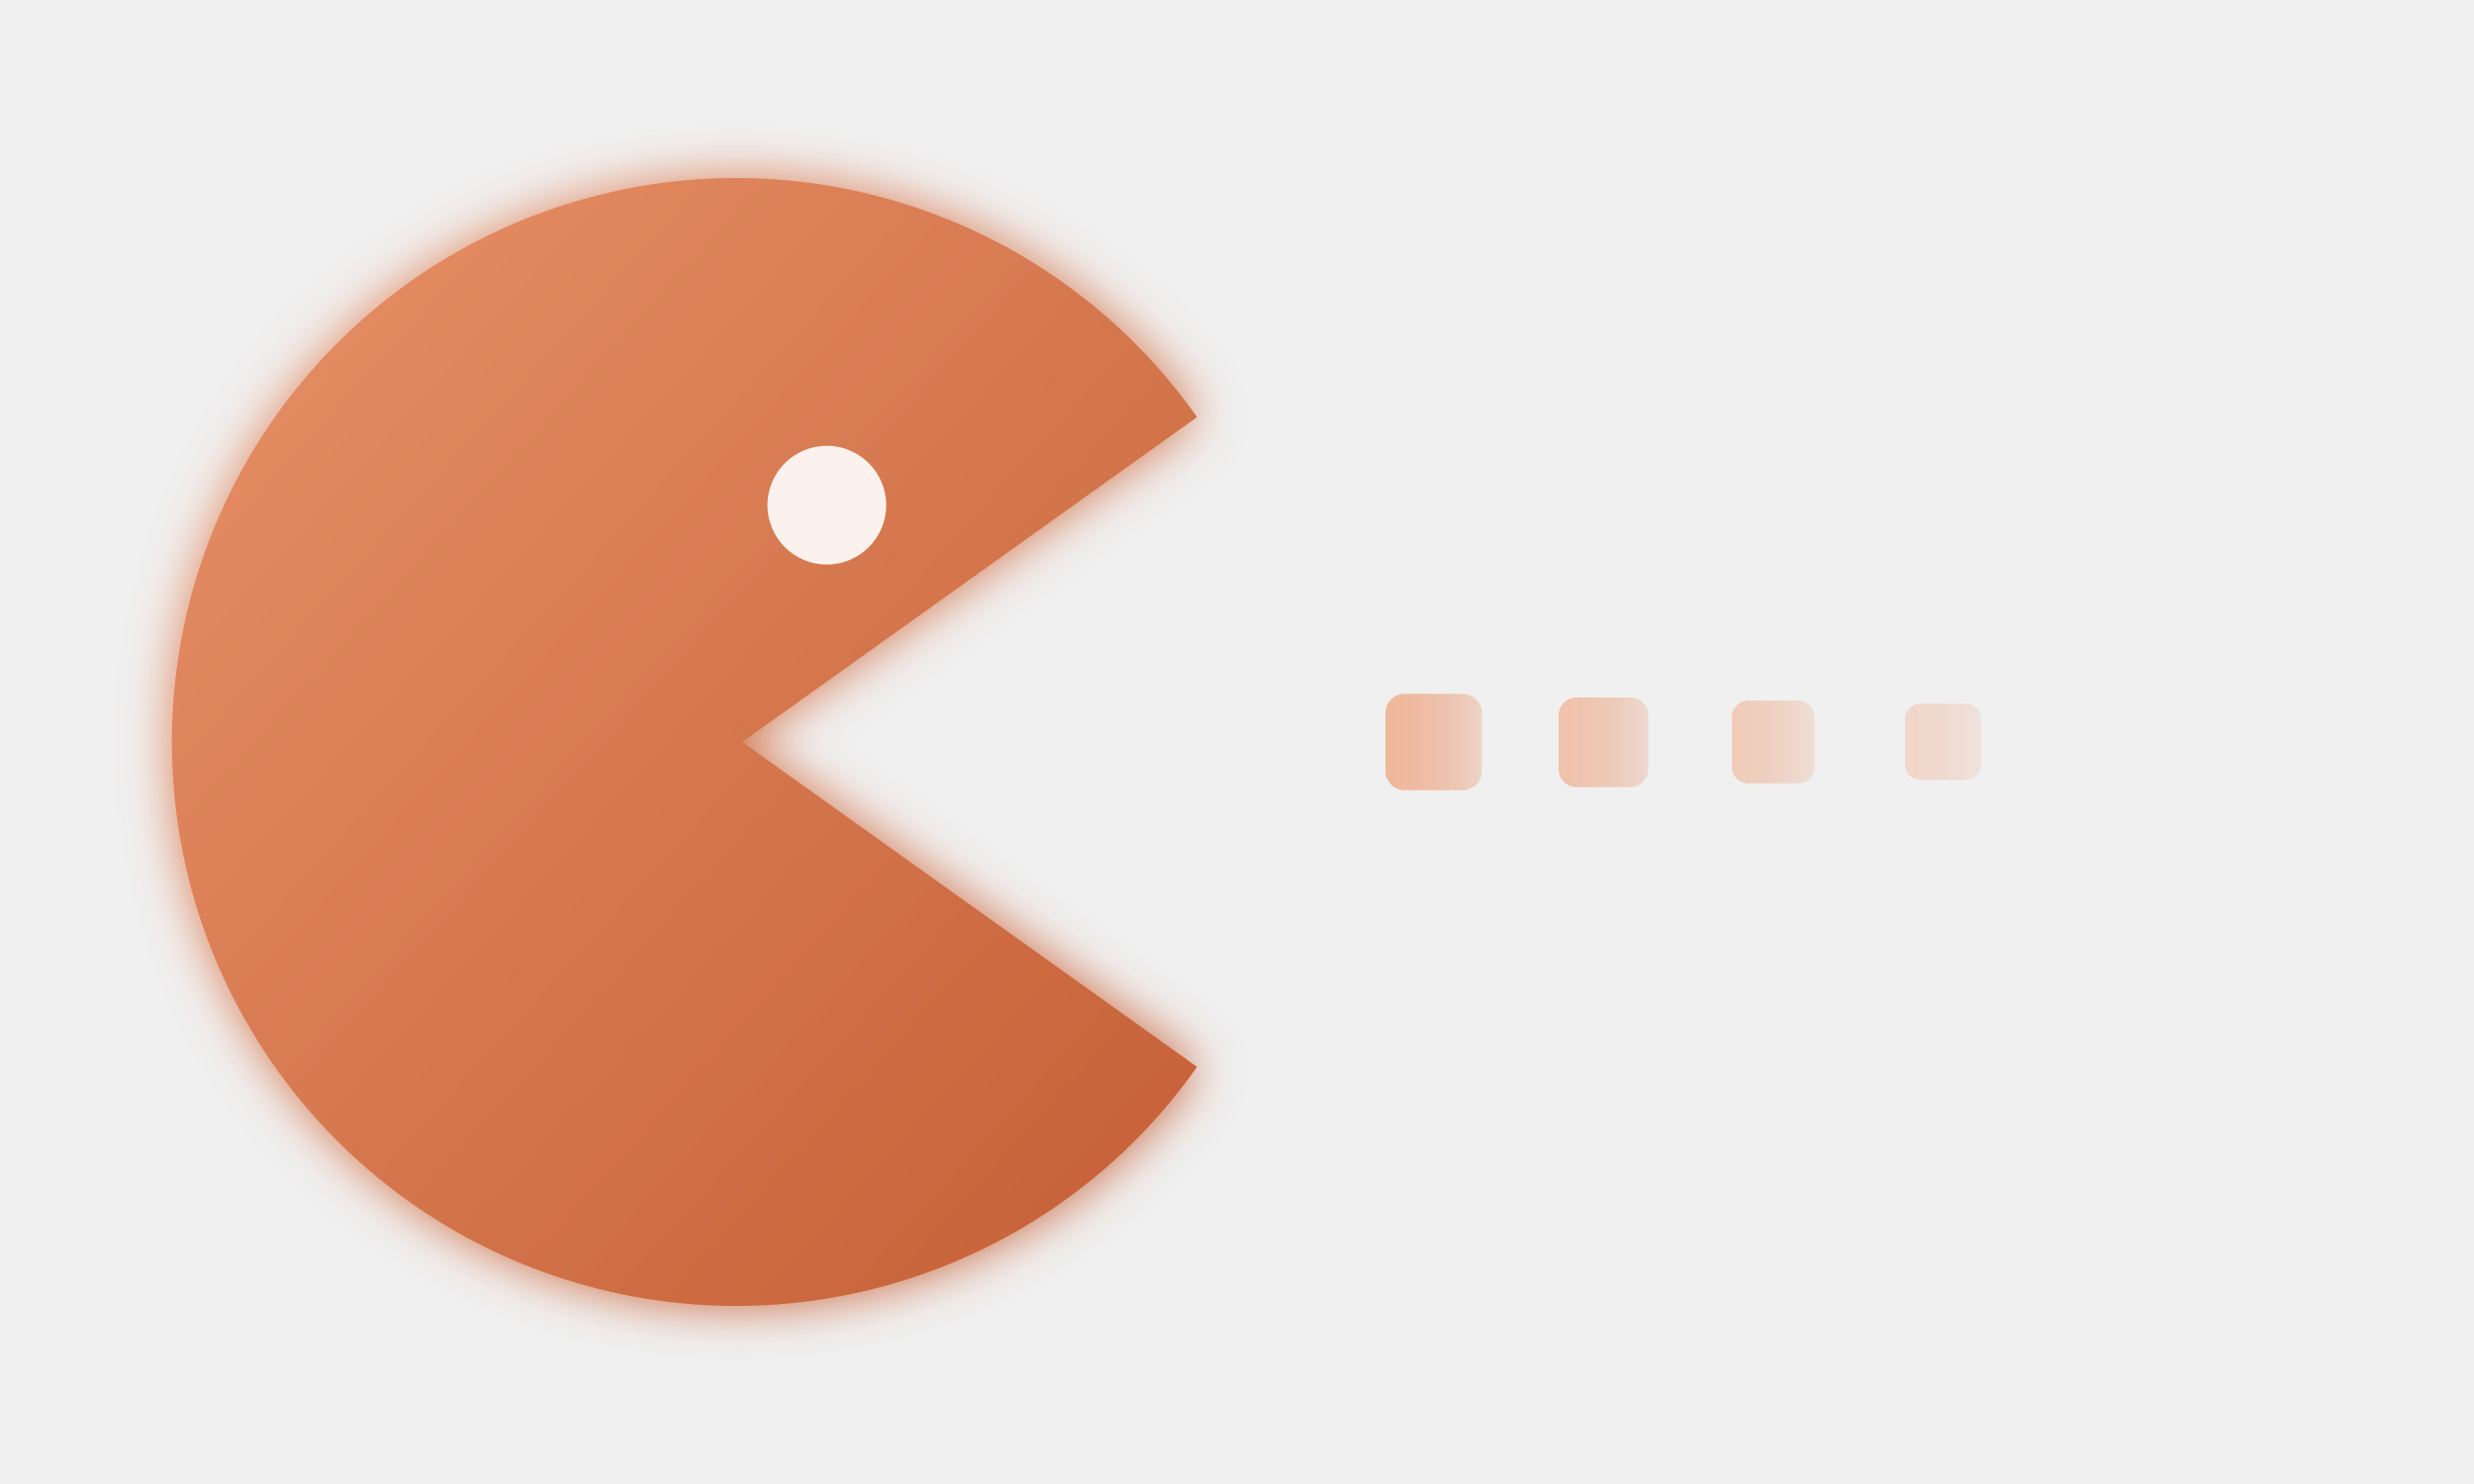
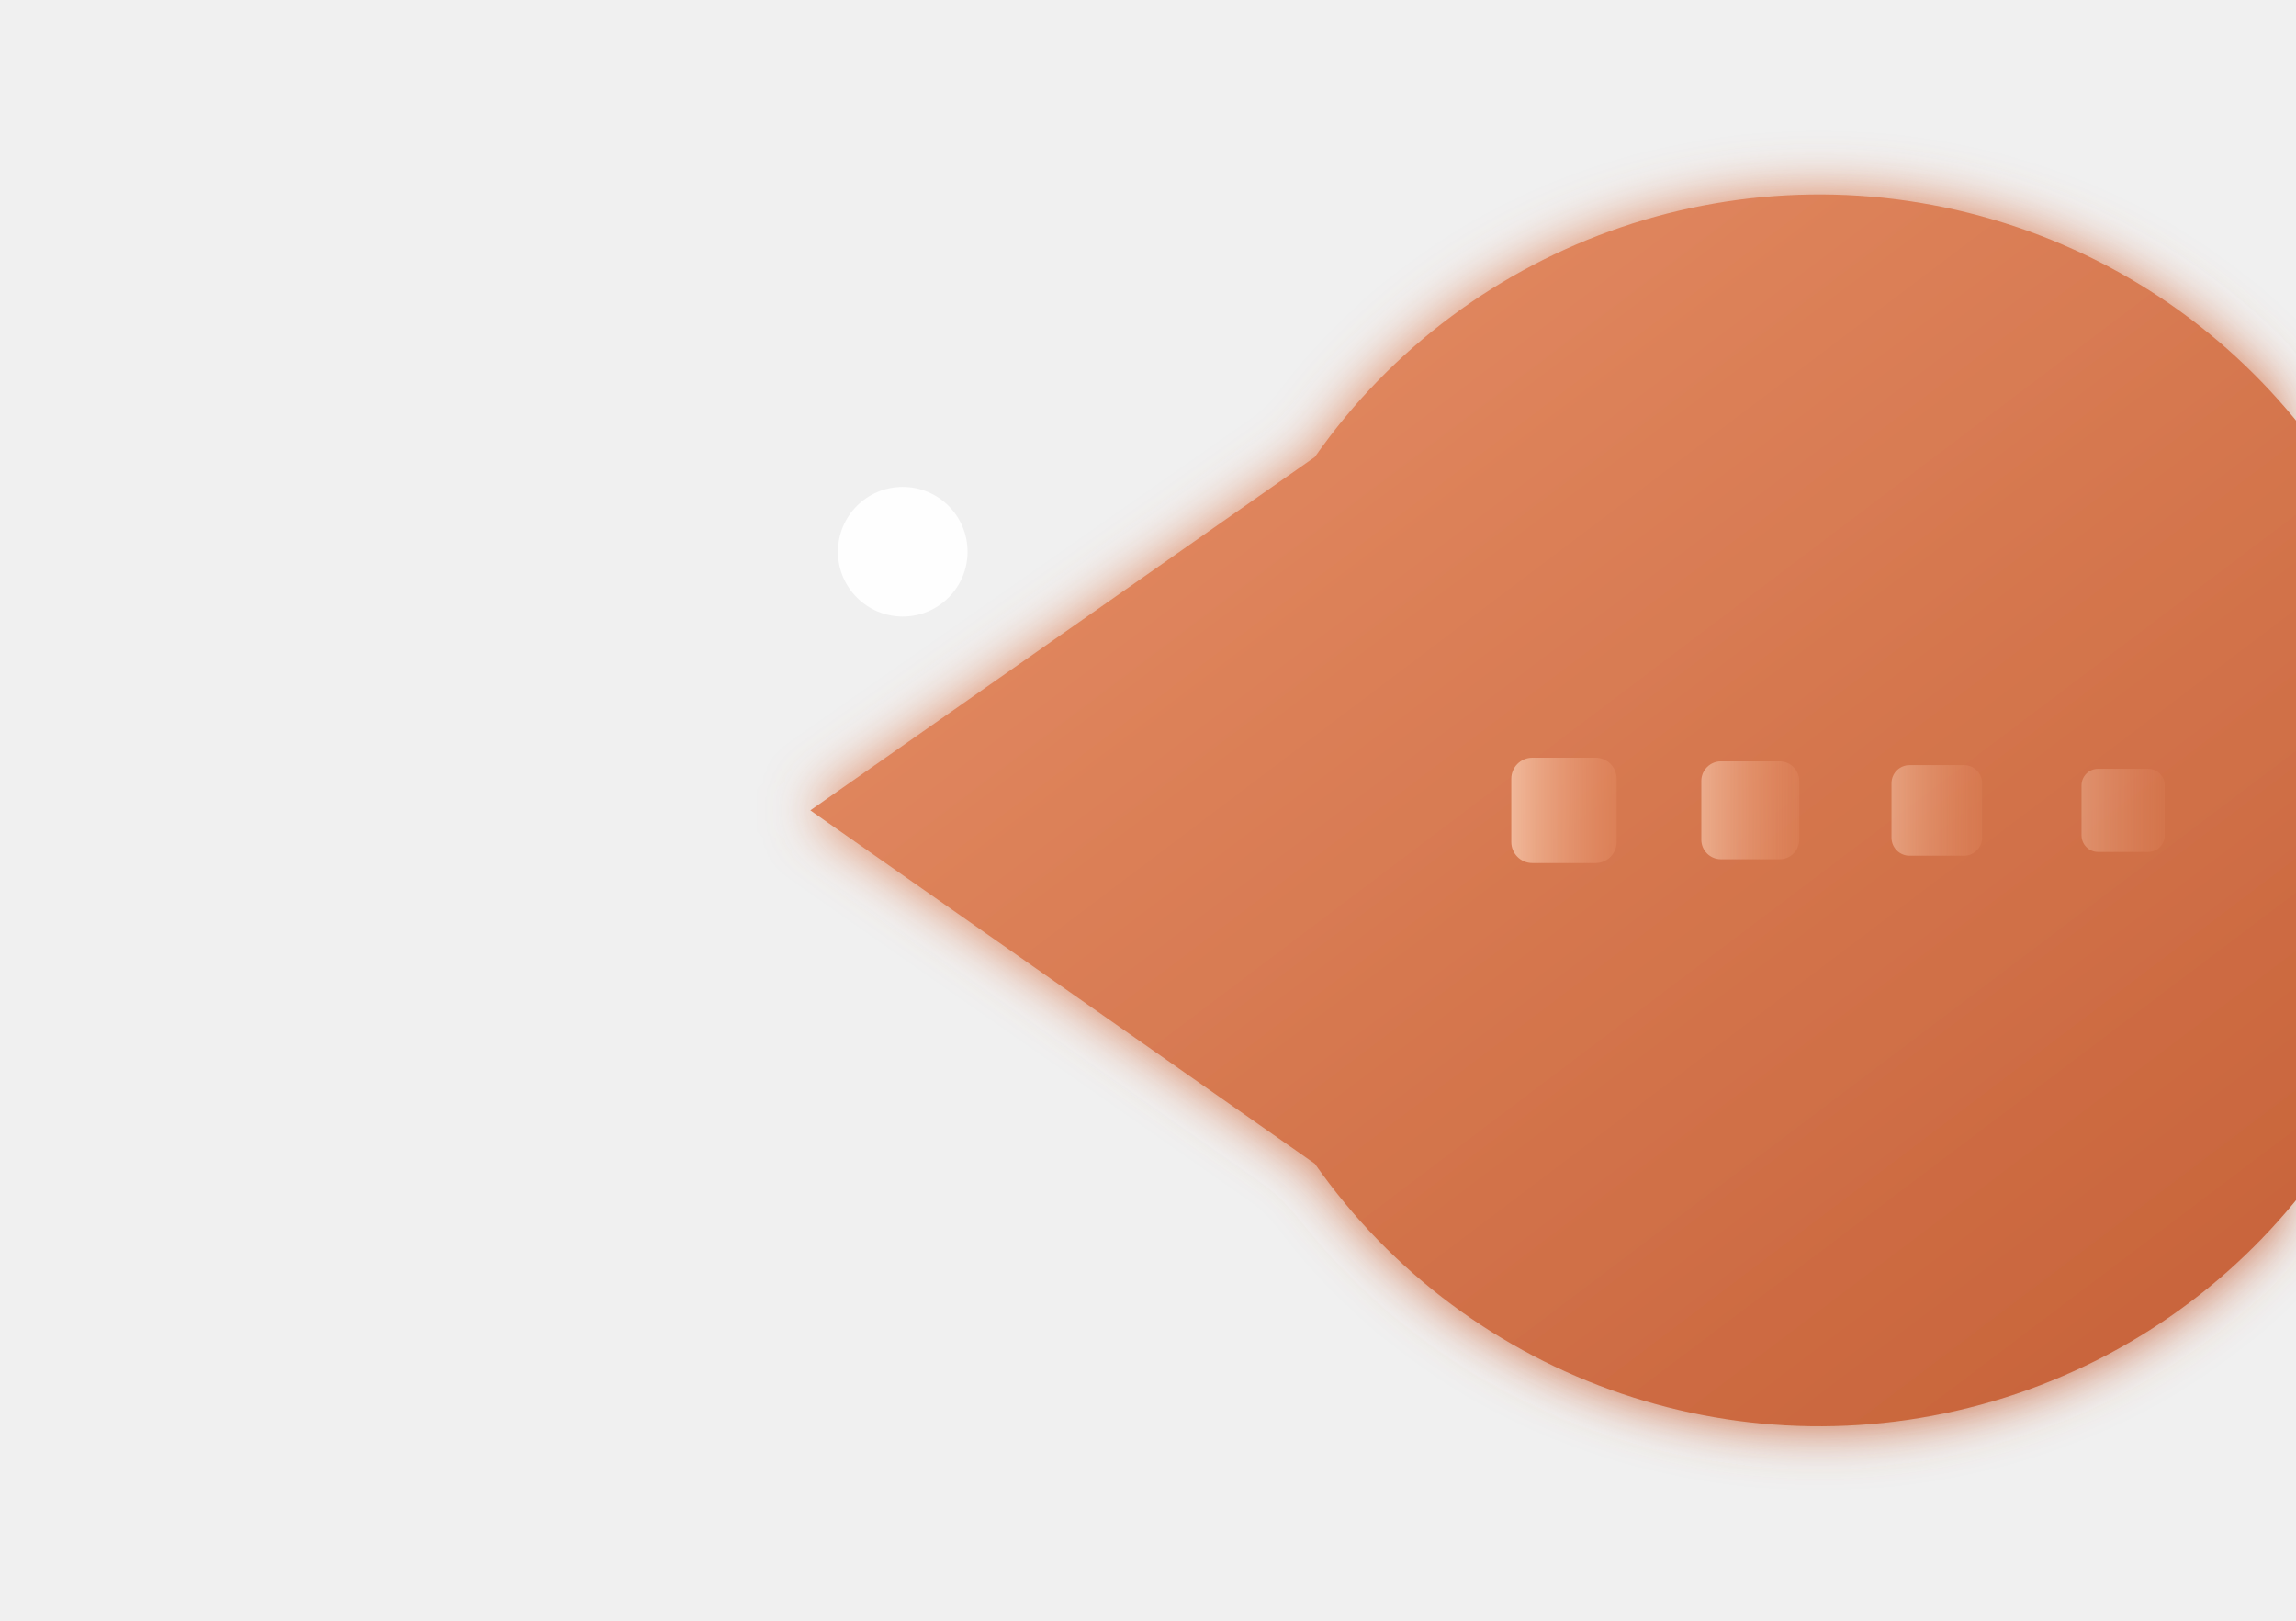
- <svg xmlns="http://www.w3.org/2000/svg" width="200" height="120" viewBox="0 0 200 120" fill="none">
+ <svg xmlns="http://www.w3.org/2000/svg" width="170" height="120" viewBox="0 0 170 120" fill="none">
  <defs>
    <linearGradient id="bodyGrad" x1="0%" y1="0%" x2="100%" y2="100%">
      <stop offset="0%" stop-color="#E8926A" />
      <stop offset="100%" stop-color="#C45E35" />
    </linearGradient>
    <linearGradient id="dotGrad" x1="0%" y1="0%" x2="100%" y2="0%">
      <stop offset="0%" stop-color="#F0B89A" />
      <stop offset="100%" stop-color="#E8926A" stop-opacity="0.3" />
    </linearGradient>
    <filter id="glow">
      <feGaussianBlur stdDeviation="2" result="blur" />
      <feComposite in="SourceGraphic" in2="blur" operator="over" />
    </filter>
  </defs>
-   <path d="M 60 60 L 96.77 86.27 A 45.6 45.6 0 1 1 96.77 33.73 Z" fill="url(#bodyGrad)" filter="url(#glow)" />
+   <path d="M 60 60 L 97.35 33.84 A 45.6 45.6 0 1 1 97.35 86.16 Z" fill="url(#bodyGrad)" filter="url(#glow)" />
  <circle cx="66.84" cy="40.85" r="4.8" fill="white" opacity="0.9" />
-   <rect x="112" y="56.1" width="7.8" height="7.8" rx="1.56" fill="url(#dotGrad)" opacity="1" />
-   <rect x="126" y="56.4" width="7.25" height="7.25" rx="1.45" fill="url(#dotGrad)" opacity="0.82" />
-   <rect x="140" y="56.65" width="6.7" height="6.7" rx="1.34" fill="url(#dotGrad)" opacity="0.64" />
-   <rect x="154" y="56.9" width="6.16" height="6.16" rx="1.23" fill="url(#dotGrad)" opacity="0.46" />
+   <rect x="111.9" y="56.1" width="7.8" height="7.8" rx="1.56" fill="url(#dotGrad)" opacity="1" />
+   <rect x="125.97" y="56.37" width="7.25" height="7.25" rx="1.45" fill="url(#dotGrad)" opacity="0.82" />
+   <rect x="140.05" y="56.65" width="6.71" height="6.71" rx="1.34" fill="url(#dotGrad)" opacity="0.64" />
+   <rect x="154.12" y="56.92" width="6.16" height="6.16" rx="1.23" fill="url(#dotGrad)" opacity="0.46" />
</svg>
